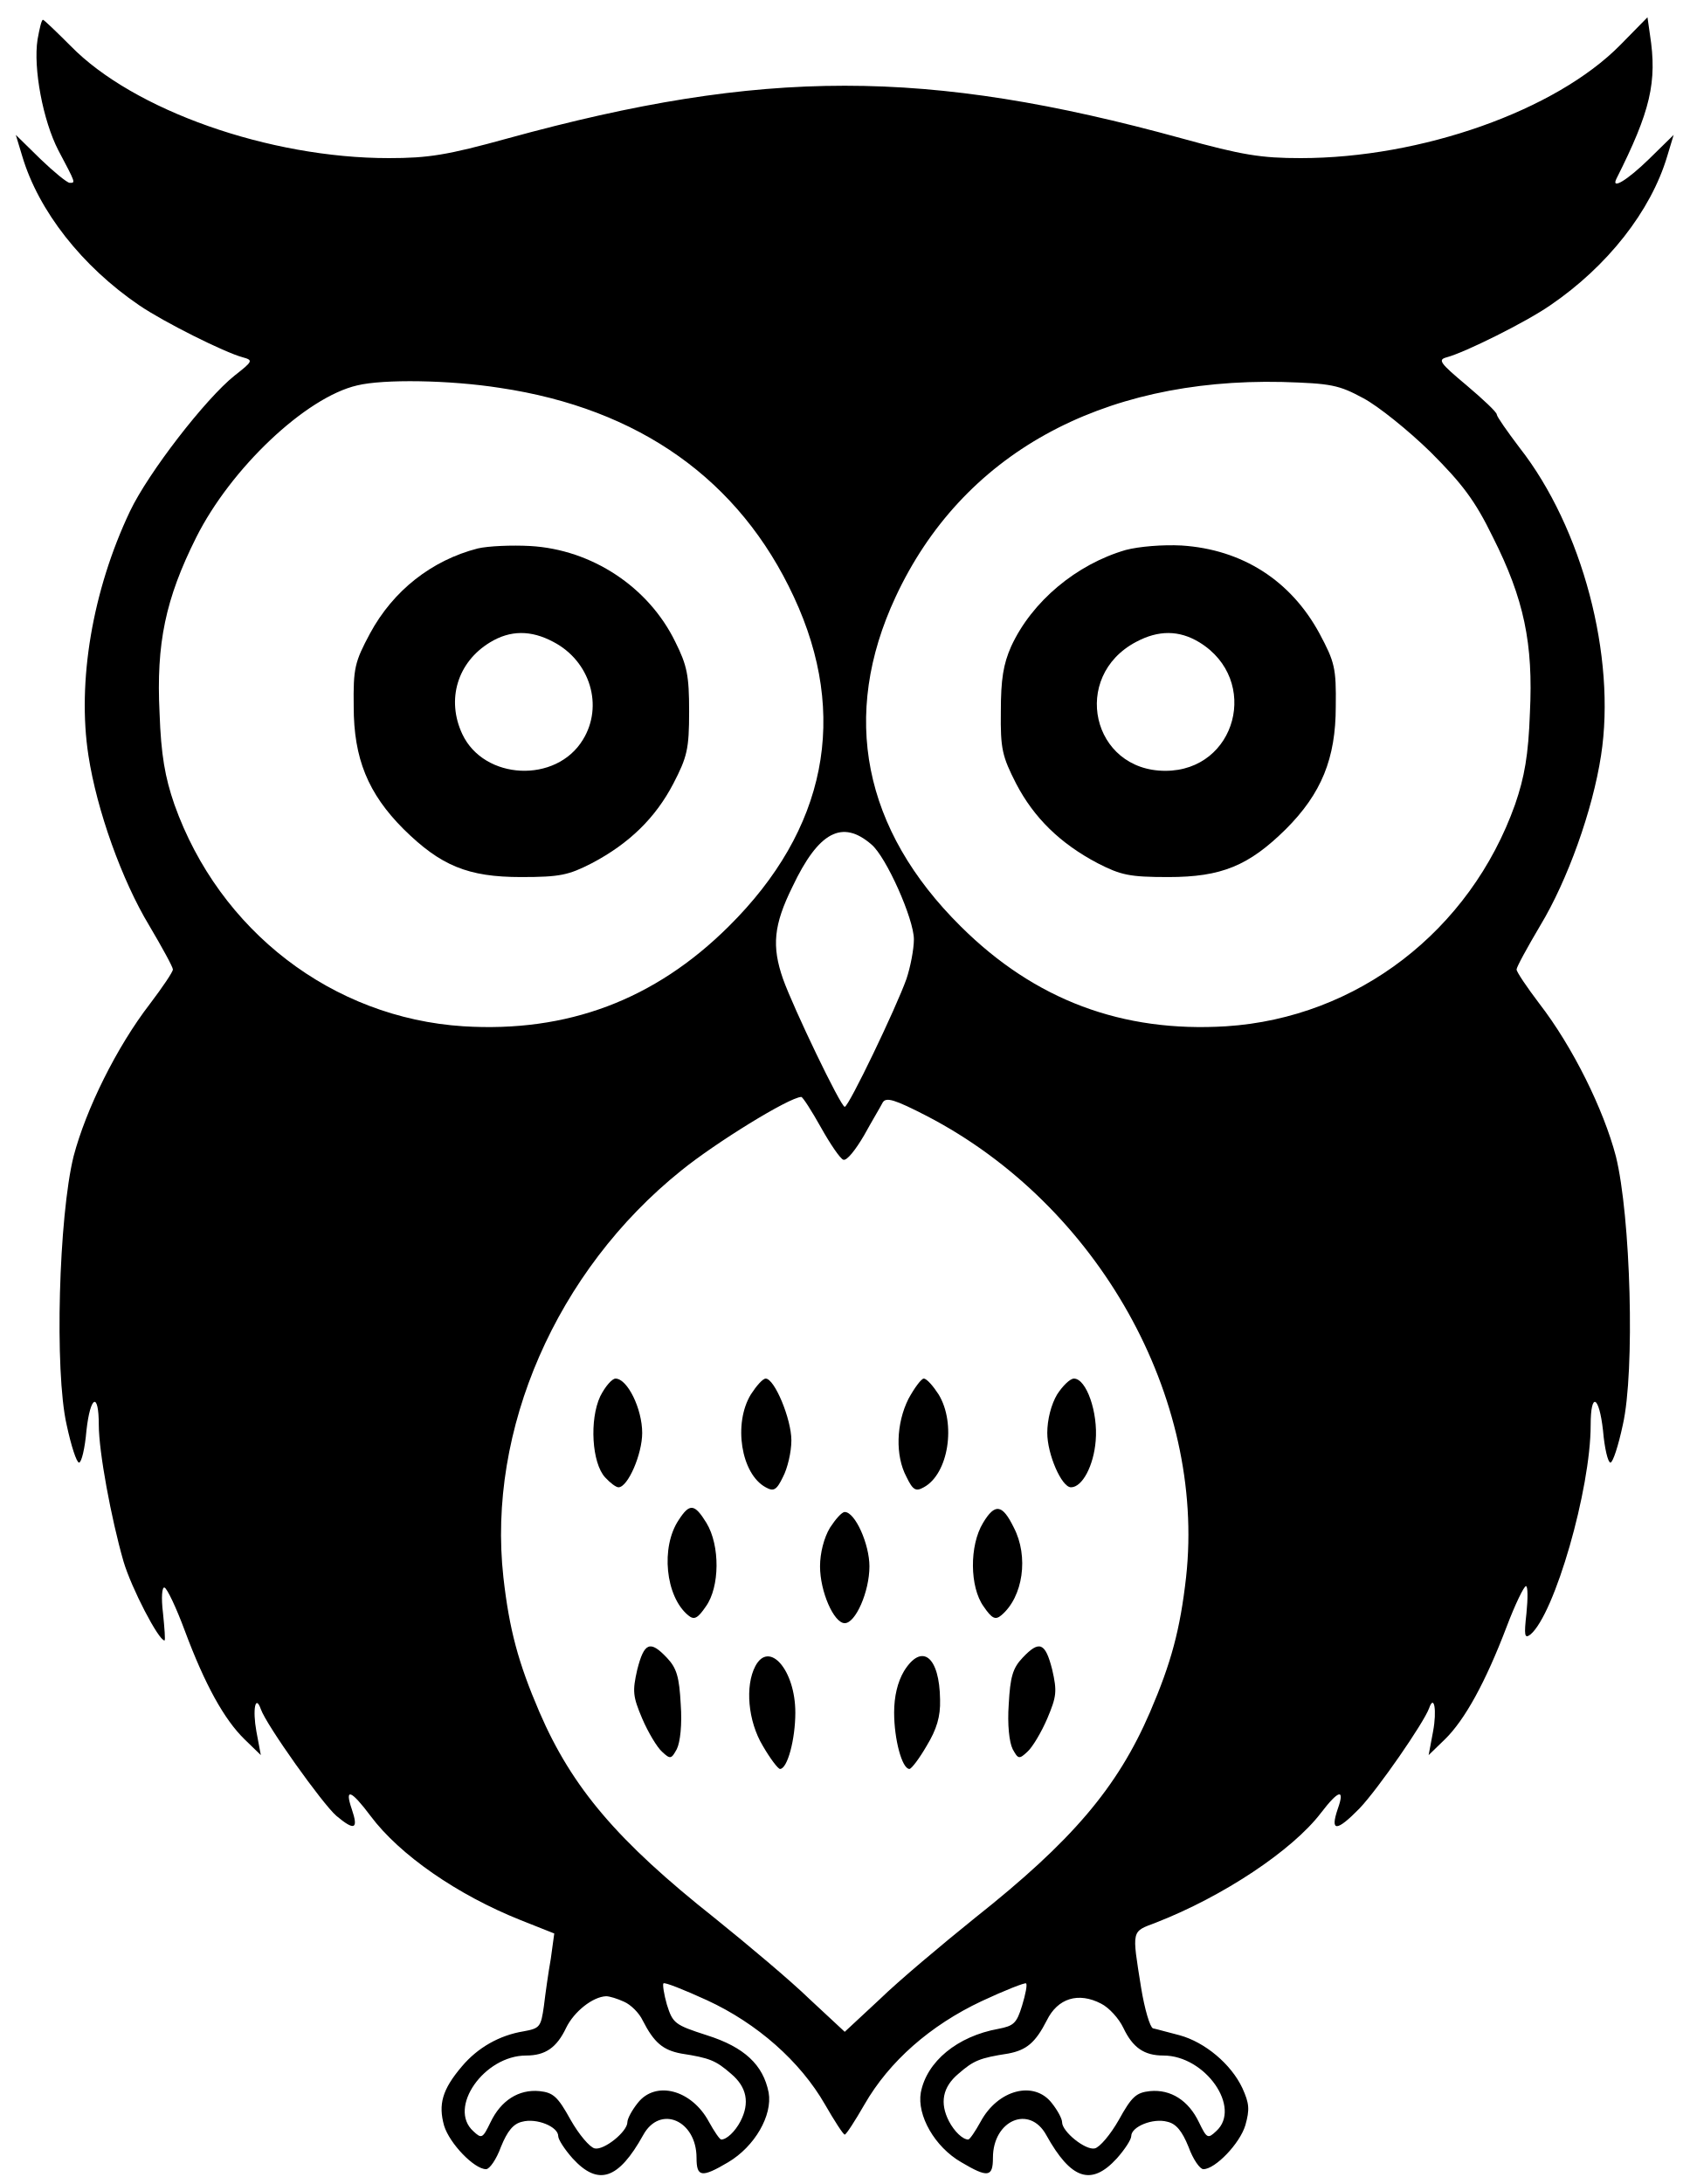
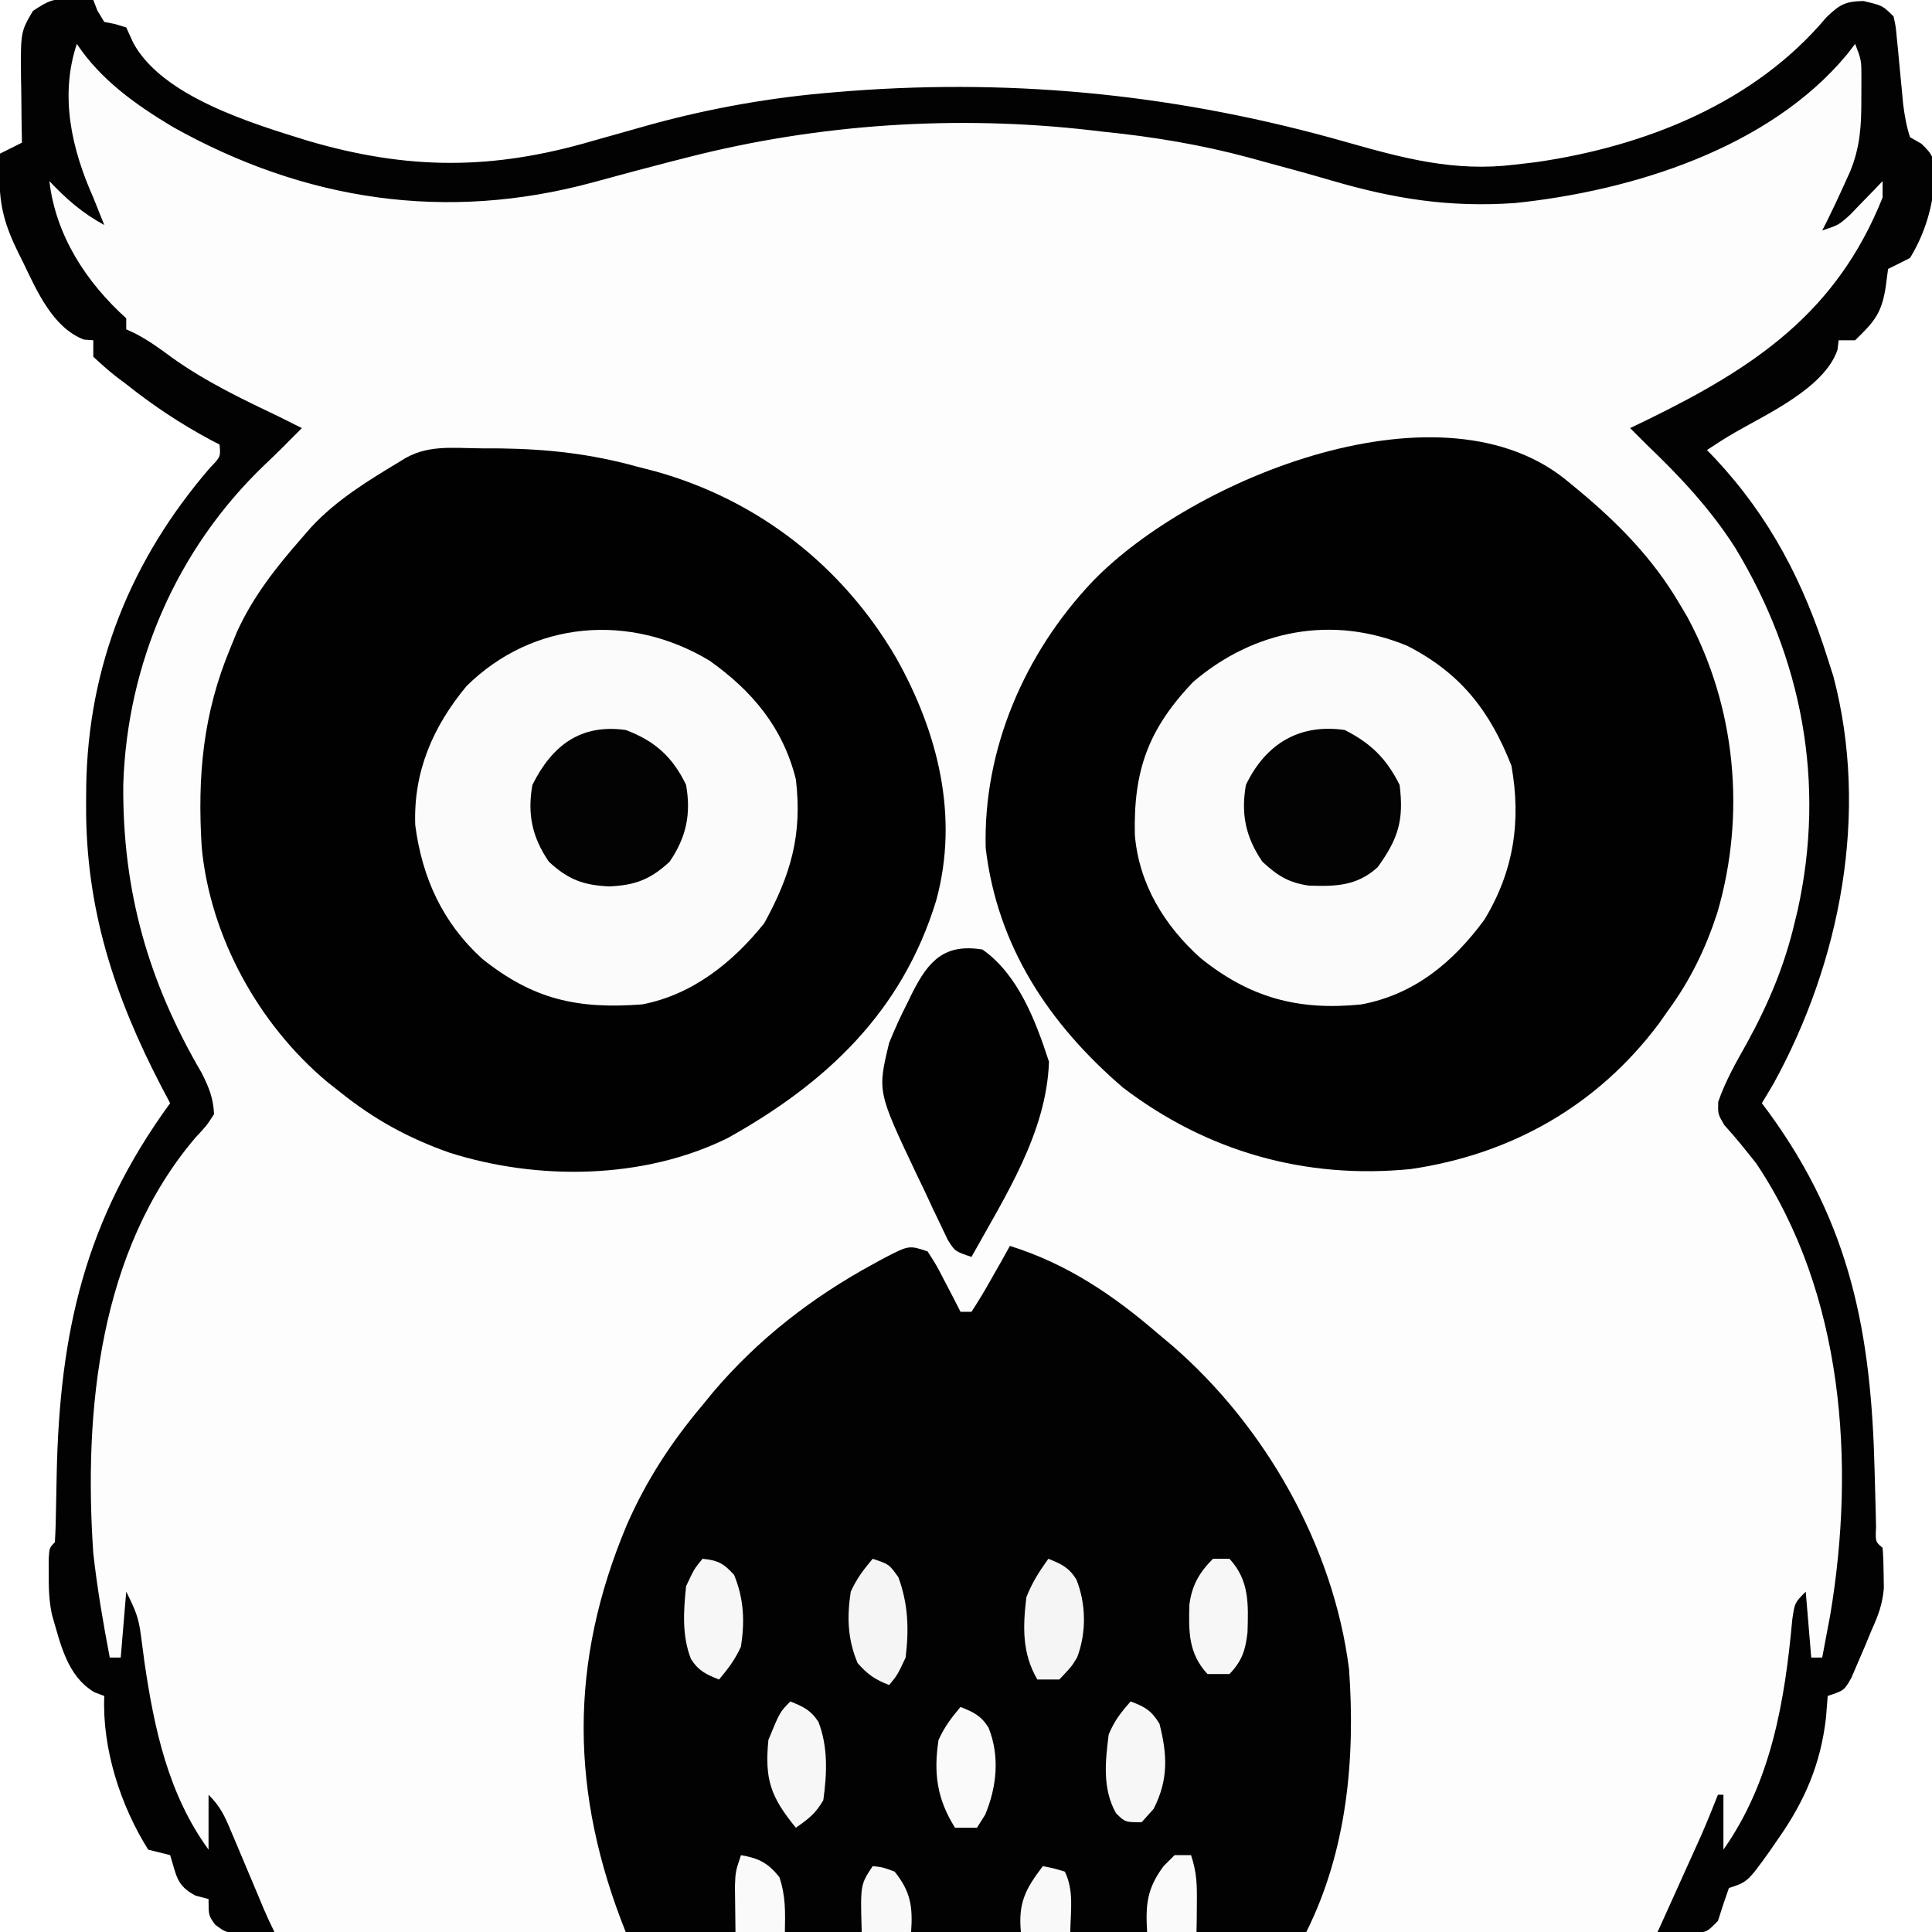
- <svg xmlns="http://www.w3.org/2000/svg" version="1.0" width="342pt" height="442pt" viewBox="0 0 342 442" preserveAspectRatio="xMidYMid meet">
-   <g transform="translate(0,442) scale(0.1,-0.1)" fill="#000000" stroke="none">
-     <path d="M3280 4329 c-131 -133 -403 -229 -647 -229 -80 0 -118 6 -241 40 -517 142 -847 142 -1364 0 -123 -34 -161 -40 -241 -40 -242 0 -517 97 -644 227 -29 29 -54 53 -56 53 -3 0 -7 -18 -11 -40 -9 -58 11 -164 42 -224 36 -68 35 -66 23 -66 -5 0 -32 22 -59 48 l-50 49 13 -43 c33 -111 121 -223 237 -302 50 -34 172 -95 209 -105 22 -6 21 -8 -16 -37 -59 -47 -175 -197 -212 -275 -76 -160 -107 -345 -84 -494 17 -111 68 -253 123 -344 26 -44 48 -84 48 -89 0 -5 -21 -36 -46 -69 -68 -88 -130 -214 -155 -309 -30 -121 -39 -435 -14 -544 9 -42 20 -76 25 -76 5 0 12 29 15 65 8 71 25 79 25 11 0 -54 25 -189 50 -276 16 -54 71 -160 83 -160 2 0 0 25 -3 55 -4 32 -2 54 3 52 5 -1 24 -41 41 -87 41 -110 80 -180 121 -220 l33 -32 -9 48 c-8 44 -2 76 9 45 11 -32 125 -192 153 -216 37 -31 45 -27 31 14 -15 44 -1 38 38 -14 59 -79 176 -160 304 -211 l68 -27 -7 -51 c-5 -28 -11 -71 -14 -96 -6 -42 -8 -45 -41 -51 -49 -8 -93 -33 -125 -71 -40 -47 -48 -77 -36 -120 11 -36 61 -88 85 -88 7 0 21 20 30 45 13 32 25 47 43 51 29 8 73 -10 73 -29 0 -7 13 -27 29 -45 52 -57 93 -43 143 47 34 62 108 30 108 -46 0 -39 10 -41 64 -9 54 32 90 95 82 141 -11 56 -49 92 -125 116 -65 21 -69 24 -81 62 -6 21 -9 41 -7 43 2 3 42 -13 88 -34 102 -47 189 -124 239 -211 19 -33 37 -61 40 -61 3 0 21 28 40 61 50 87 133 160 237 209 47 22 88 38 90 36 3 -2 -1 -22 -8 -45 -11 -36 -17 -41 -48 -47 -83 -15 -145 -66 -157 -129 -8 -46 28 -110 82 -141 54 -32 64 -30 64 9 0 76 74 108 108 46 50 -90 91 -104 143 -47 16 18 29 38 29 45 0 19 44 37 73 29 18 -4 30 -19 43 -51 9 -25 23 -45 30 -45 24 0 74 52 85 89 9 32 8 44 -6 75 -23 49 -76 93 -127 107 -24 6 -48 13 -54 14 -6 2 -17 39 -24 82 -19 119 -20 113 30 132 136 53 276 146 334 222 36 47 49 50 34 8 -16 -47 -2 -46 44 1 38 40 130 173 141 203 10 29 16 -4 8 -47 l-9 -48 33 32 c40 39 82 115 125 228 17 45 35 82 39 82 4 0 4 -25 1 -55 -5 -45 -4 -52 8 -43 49 41 122 294 122 424 0 68 17 60 25 -11 3 -36 10 -65 15 -65 5 0 16 34 25 76 25 109 16 423 -14 544 -25 95 -87 221 -155 309 -25 33 -46 64 -46 69 0 5 22 45 48 89 55 91 106 233 123 344 31 200 -38 461 -165 623 -25 33 -46 63 -46 67 0 5 -28 31 -61 59 -55 46 -59 52 -40 57 37 10 160 71 209 105 116 79 204 191 237 302 l13 43 -50 -49 c-43 -42 -77 -63 -66 -40 69 137 83 196 68 292 l-5 35 -55 -56z m-2268 -694 c282 -42 485 -186 595 -423 112 -240 66 -471 -132 -667 -150 -149 -327 -215 -537 -202 -265 17 -494 193 -585 449 -19 55 -27 100 -30 185 -7 141 12 231 74 355 70 140 222 284 326 308 53 13 187 11 289 -5z m1748 -21 c30 -16 91 -65 136 -109 64 -64 90 -98 126 -172 63 -125 82 -215 75 -356 -3 -85 -11 -130 -30 -185 -91 -256 -320 -432 -585 -449 -210 -13 -387 53 -537 202 -198 196 -244 427 -132 667 134 288 414 443 782 435 100 -3 115 -6 165 -33z m-996 -903 c30 -25 86 -151 86 -192 0 -20 -7 -56 -15 -80 -21 -59 -117 -259 -125 -259 -8 0 -104 200 -125 259 -23 66 -19 109 19 186 53 112 101 137 160 86z m-102 -573 c19 -34 39 -63 45 -65 7 -3 25 20 42 49 16 29 34 59 38 67 7 11 24 6 90 -28 346 -180 564 -569 524 -933 -12 -106 -30 -173 -73 -273 -66 -153 -158 -261 -355 -417 -67 -54 -154 -127 -192 -164 l-71 -66 -71 66 c-38 37 -125 110 -192 164 -197 156 -289 264 -355 417 -43 100 -61 167 -73 273 -33 298 107 620 360 823 69 56 218 148 243 149 3 0 21 -28 40 -62z m-399 -1769 c14 -6 31 -23 38 -38 23 -45 41 -60 78 -67 58 -9 70 -14 101 -41 32 -27 38 -59 19 -96 -11 -21 -28 -37 -39 -37 -3 0 -14 16 -25 36 -35 65 -108 84 -144 38 -12 -15 -21 -32 -21 -39 0 -19 -47 -57 -66 -53 -10 2 -32 28 -49 58 -26 47 -35 55 -63 58 -42 4 -78 -19 -99 -63 -16 -33 -18 -34 -35 -18 -52 47 22 153 107 153 39 0 62 16 81 56 16 33 54 63 81 64 7 0 23 -5 36 -11z m966 -4 c16 -8 36 -30 45 -49 19 -40 42 -56 81 -56 85 0 159 -106 107 -153 -17 -16 -19 -15 -35 18 -21 44 -57 67 -99 63 -28 -3 -37 -11 -63 -58 -17 -30 -39 -56 -49 -58 -19 -4 -66 34 -66 53 0 7 -9 24 -21 39 -36 46 -109 27 -144 -38 -11 -20 -22 -36 -25 -36 -11 0 -28 16 -39 37 -19 37 -13 69 19 96 31 27 43 32 101 41 37 7 55 22 78 67 22 45 64 58 110 34z" />
-     <path d="M967 3310 c-93 -24 -171 -85 -218 -172 -31 -58 -34 -70 -33 -148 0 -105 29 -176 101 -248 75 -74 130 -97 238 -97 79 0 96 4 143 28 76 40 129 92 165 161 28 54 32 70 32 146 0 73 -4 93 -28 141 -54 111 -169 187 -294 194 -37 2 -85 0 -106 -5z m153 -189 c75 -39 102 -130 60 -198 -54 -89 -200 -82 -244 11 -33 70 -10 146 56 186 41 25 83 25 128 1z" />
-     <path d="M2279 3307 c-100 -29 -190 -104 -232 -195 -16 -36 -21 -67 -21 -132 -1 -76 3 -91 31 -146 36 -69 89 -121 165 -161 47 -24 64 -28 143 -28 108 0 163 23 238 97 72 72 101 143 101 248 1 78 -2 90 -33 148 -58 107 -156 170 -279 178 -39 2 -86 -2 -113 -9z m149 -187 c124 -76 75 -260 -69 -260 -149 0 -192 191 -59 261 45 24 87 24 128 -1z" />
-     <path d="M1215 1594 c-22 -47 -17 -135 10 -164 10 -11 22 -20 27 -20 19 0 48 67 48 110 0 49 -30 110 -54 110 -7 0 -21 -16 -31 -36z" />
-     <path d="M1520 1598 c-36 -59 -20 -161 30 -188 16 -9 22 -6 35 21 9 17 17 50 17 74 0 43 -34 125 -52 125 -6 0 -19 -15 -30 -32z" />
-     <path d="M1839 1589 c-25 -50 -27 -115 -4 -158 13 -27 19 -30 35 -21 50 27 66 129 30 188 -11 17 -24 32 -30 32 -5 0 -19 -19 -31 -41z" />
-     <path d="M2140 1598 c-12 -20 -20 -51 -20 -78 0 -43 29 -110 48 -110 23 0 46 44 50 94 5 58 -19 126 -44 126 -8 0 -23 -15 -34 -32z" />
-     <path d="M1374 1344 c-37 -55 -27 -155 19 -193 12 -10 19 -7 36 18 28 39 29 123 1 169 -24 39 -34 40 -56 6z" />
-     <path d="M1990 1338 c-28 -46 -27 -130 1 -169 17 -25 24 -28 36 -18 44 37 56 119 25 178 -23 47 -38 49 -62 9z" />
-     <path d="M1680 1328 c-12 -20 -20 -51 -20 -78 0 -51 28 -115 50 -115 22 0 50 64 50 115 0 45 -29 110 -50 110 -6 0 -19 -15 -30 -32z" />
-     <path d="M1290 1041 c-10 -44 -9 -54 10 -99 12 -28 30 -58 40 -67 17 -16 19 -15 30 5 7 14 11 50 8 91 -3 55 -8 73 -28 94 -34 36 -46 31 -60 -24z" />
-     <path d="M2070 1065 c-20 -21 -25 -39 -28 -94 -3 -41 1 -77 8 -91 11 -20 13 -21 30 -5 10 9 28 39 40 67 19 45 20 55 10 99 -14 55 -26 60 -60 24z" />
-     <path d="M1529 1048 c-21 -40 -15 -111 15 -161 15 -26 31 -47 35 -47 15 0 31 60 31 114 0 86 -53 147 -81 94z" />
-     <path d="M1830 1038 c-13 -22 -20 -51 -20 -84 0 -54 16 -114 31 -114 4 0 20 21 35 47 20 33 28 59 27 93 -1 88 -37 116 -73 58z" />
-   </g>
+ <svg xmlns="http://www.w3.org/2000/svg" version="1.1" width="352" height="352">
+   <path d="M0 0 C1.89 0.06 1.89 0.06 3.81 0.12 C4.06 0.76 4.31 1.4 4.56 2.06 C4.98 2.74 5.39 3.42 5.81 4.12 C6.45 4.25 7.09 4.37 7.75 4.5 C8.77 4.81 8.77 4.81 9.81 5.12 C10.23 6.05 10.65 6.97 11.08 7.91 C16.36 17.71 32.64 22.59 42.83 25.75 C61.19 31.16 76.62 31.12 94.75 25.81 C97.61 24.99 100.47 24.19 103.34 23.39 C104.04 23.19 104.74 22.99 105.47 22.79 C116.39 19.8 127.53 17.84 138.81 16.94 C139.78 16.86 140.74 16.78 141.73 16.7 C172.6 14.39 202.25 17.52 231.99 25.98 C242.54 28.97 251.78 31.48 262.81 30.12 C264.06 29.98 265.31 29.83 266.6 29.68 C286.57 26.81 306.5 18.88 319.55 3.3 C321.98 0.96 322.99 0.38 326.31 0.31 C329.81 1.13 329.81 1.13 331.81 3.12 C332.21 4.94 332.21 4.94 332.41 7.12 C332.53 8.3 332.53 8.3 332.65 9.5 C332.72 10.33 332.8 11.15 332.88 12 C333.03 13.62 333.19 15.25 333.35 16.87 C333.41 17.59 333.48 18.31 333.55 19.05 C333.82 21.16 334.14 23.1 334.81 25.12 C335.49 25.52 336.17 25.91 336.88 26.31 C339.19 28.48 339.18 29.11 339.31 32.19 C339.07 37.5 337.59 42.58 334.81 47.12 C333.49 47.8 332.15 48.47 330.81 49.12 C330.67 50.2 330.52 51.27 330.38 52.38 C329.65 57.22 328.28 58.74 324.81 62.12 C323.82 62.12 322.83 62.12 321.81 62.12 C321.74 62.71 321.67 63.29 321.59 63.88 C319.21 70.76 308.96 75.44 302.94 78.9 C301.19 79.91 299.49 81 297.81 82.12 C298.3 82.62 298.78 83.12 299.28 83.64 C309.32 94.39 315.44 106.24 319.81 120.12 C320.15 121.2 320.5 122.27 320.85 123.38 C327.4 148.25 322.15 175.35 309.94 197.56 C309.24 198.76 308.53 199.95 307.81 201.12 C308.23 201.67 308.64 202.22 309.06 202.79 C324.04 223.34 327.76 243.16 328.36 268.24 C328.42 270.34 328.47 272.43 328.53 274.53 C328.56 275.77 328.59 277.01 328.62 278.29 C328.49 281.03 328.49 281.03 329.81 282.12 C329.94 283.7 329.99 285.29 330 286.88 C330.01 287.74 330.03 288.6 330.04 289.48 C329.79 292.42 329.02 294.45 327.81 297.12 C327.42 298.07 327.03 299.01 326.63 299.98 C326.22 300.94 325.8 301.89 325.38 302.88 C324.96 303.84 324.55 304.8 324.13 305.8 C322.81 308.12 322.81 308.12 319.81 309.12 C319.71 310.42 319.61 311.72 319.5 313.06 C318.54 321.49 315.65 328.21 310.81 335.12 C310.3 335.86 309.79 336.6 309.26 337.37 C305.23 342.98 305.23 342.98 301.81 344.12 C301.1 346.11 300.43 348.11 299.81 350.12 C297.36 352.58 296.72 352.38 293.36 352.38 C292.42 352.39 291.47 352.39 290.5 352.4 C289.46 352.39 288.42 352.39 287.34 352.39 C286.24 352.39 285.14 352.39 284 352.4 C280.28 352.41 276.57 352.4 272.85 352.4 C270.19 352.4 267.54 352.41 264.88 352.42 C258.4 352.43 251.92 352.43 245.44 352.43 C240.18 352.43 234.91 352.43 229.65 352.43 C228.53 352.43 228.53 352.43 227.38 352.43 C225.86 352.43 224.34 352.44 222.82 352.44 C208.56 352.45 194.29 352.45 180.03 352.44 C166.97 352.43 153.91 352.45 140.85 352.46 C127.45 352.48 114.05 352.49 100.65 352.49 C93.13 352.49 85.6 352.49 78.07 352.5 C71.66 352.52 65.26 352.52 58.85 352.5 C55.58 352.5 52.31 352.5 49.03 352.51 C45.49 352.52 41.95 352.51 38.41 352.5 C36.85 352.51 36.85 352.51 35.26 352.52 C34.31 352.51 33.37 352.51 32.39 352.5 C31.17 352.5 31.17 352.5 29.91 352.5 C27.28 352.03 26.38 351.27 24.81 349.12 C24.81 348.13 24.81 347.14 24.81 346.12 C24.03 345.92 23.24 345.71 22.44 345.5 C18.91 343.65 18.98 341.8 17.81 338.12 C16.48 337.79 15.15 337.46 13.81 337.12 C8.74 329.04 5.41 318.68 5.81 309.12 C4.92 308.78 4.92 308.78 4 308.44 C-1.02 305.43 -2.17 299.57 -3.73 294.27 C-4.26 291.78 -4.32 289.48 -4.31 286.94 C-4.32 286.06 -4.32 285.18 -4.32 284.27 C-4.19 282.12 -4.19 282.12 -3.19 281.12 C-3.06 279.03 -3.01 276.94 -2.98 274.84 C-2.94 272.88 -2.94 272.88 -2.9 270.88 C-2.88 269.83 -2.88 269.83 -2.86 268.77 C-2.32 242.83 2.26 222.44 17.81 201.12 C17.29 200.14 16.77 199.16 16.24 198.15 C7.64 181.63 2.4 165.63 2.5 146.81 C2.51 145.71 2.51 144.61 2.52 143.48 C2.85 121.37 10.69 102.06 25.05 85.38 C27.02 83.34 27.02 83.34 26.81 81.12 C26.26 80.83 25.7 80.54 25.12 80.24 C19.63 77.29 14.69 74 9.81 70.12 C9.21 69.67 8.6 69.21 7.98 68.74 C6.53 67.61 5.16 66.37 3.81 65.12 C3.81 64.14 3.81 63.15 3.81 62.12 C3.26 62.08 2.7 62.04 2.12 62 C-3.53 59.86 -6.45 53.18 -8.94 48 C-9.39 47.09 -9.39 47.09 -9.86 46.16 C-12.22 41.34 -13.33 37.71 -13.25 32.38 C-13.24 31.58 -13.23 30.78 -13.22 29.95 C-13.21 29.35 -13.2 28.75 -13.19 28.12 C-11.87 27.46 -10.55 26.8 -9.19 26.12 C-9.21 24.81 -9.23 23.5 -9.26 22.14 C-9.28 20.41 -9.29 18.67 -9.31 16.94 C-9.34 15.64 -9.34 15.64 -9.36 14.32 C-9.43 5.94 -9.43 5.94 -7.19 2.12 C-4.1 0.07 -3.48 -0.11 0 0 Z " fill="#FDFDFD" transform="translate(13.1875,-0.125)" />
+   <path d="M0 0 C1.61 2.5 1.61 2.5 3.19 5.56 C3.72 6.57 4.25 7.59 4.79 8.63 C5.19 9.41 5.59 10.19 6 11 C6.66 11 7.32 11 8 11 C9.28 9.05 10.48 7.04 11.62 5 C12.57 3.33 12.57 3.33 13.54 1.62 C14.02 0.76 14.5 -0.11 15 -1 C25.42 2.26 33.78 7.92 42 15 C42.85 15.71 43.69 16.43 44.57 17.16 C61.51 31.83 73.95 53.65 76.79 76.12 C77.96 92.41 76.41 109.19 69 124 C28.08 124 -12.84 124 -55 124 C-65.11 98.73 -65.39 75.01 -54.79 49.81 C-51.24 41.71 -46.69 34.74 -41 28 C-40.03 26.81 -40.03 26.81 -39.05 25.61 C-30.8 15.91 -20.97 8.31 -9.81 2.25 C-9.18 1.9 -8.54 1.55 -7.89 1.2 C-3.38 -1.13 -3.38 -1.13 0 0 Z " fill="#020202" transform="translate(169,228)" />
+   <path d="M0 0 C0.52 0.43 1.04 0.86 1.58 1.3 C8.87 7.36 15.16 13.77 20 22 C20.46 22.78 20.92 23.55 21.39 24.35 C30.27 40.73 32.14 60.41 26.88 78.31 C24.78 84.77 22 90.52 18 96 C17.41 96.83 16.83 97.66 16.23 98.51 C5.04 113.44 -10.63 122.32 -29 125 C-48.18 126.89 -66.12 121.83 -81.44 110.12 C-94.92 98.52 -104.28 84.41 -106.41 66.54 C-106.89 48.5 -99.32 31.03 -87 18 C-68.82 -0.91 -22.85 -19.6 0 0 Z " fill="#010101" transform="translate(286,88)" />
+   <path d="M0 0 C1.13 0 2.26 0.01 3.43 0.01 C12.07 0.13 19.9 1 28.25 3.31 C29.37 3.6 30.5 3.89 31.66 4.19 C50.33 9.4 65.72 21.39 75.5 38.12 C83.14 51.69 87.02 67.06 82.82 82.38 C76.63 102.64 62.83 115.63 44.85 125.65 C29.51 133.24 10.18 133.43 -5.89 128.31 C-13.39 125.66 -19.55 122.28 -25.75 117.31 C-26.53 116.69 -27.31 116.07 -28.12 115.44 C-40.62 104.98 -49.45 89.01 -51 72.69 C-51.8 59.71 -50.78 48.33 -45.75 36.31 C-45.17 34.9 -45.17 34.9 -44.59 33.46 C-41.64 26.98 -37.43 21.65 -32.75 16.31 C-32.19 15.67 -31.64 15.03 -31.07 14.38 C-26.33 9.29 -20.67 5.88 -14.75 2.31 C-10.13 -0.77 -5.44 -0.03 0 0 Z " fill="#010101" transform="translate(87.75,81.6875)" />
+   <path d="M0 0 C1.89 0.06 1.89 0.06 3.81 0.12 C4.06 0.76 4.31 1.4 4.56 2.06 C4.98 2.74 5.39 3.42 5.81 4.12 C6.45 4.25 7.09 4.37 7.75 4.5 C8.77 4.81 8.77 4.81 9.81 5.12 C10.23 6.05 10.65 6.97 11.08 7.91 C16.36 17.71 32.64 22.59 42.83 25.75 C61.19 31.16 76.62 31.12 94.75 25.81 C97.61 24.99 100.47 24.19 103.34 23.39 C104.04 23.19 104.74 22.99 105.47 22.79 C116.39 19.8 127.53 17.84 138.81 16.94 C139.78 16.86 140.74 16.78 141.73 16.7 C172.6 14.39 202.25 17.52 231.99 25.98 C242.54 28.97 251.78 31.48 262.81 30.12 C264.06 29.98 265.31 29.83 266.6 29.68 C286.57 26.81 306.5 18.88 319.55 3.3 C321.98 0.96 322.99 0.38 326.31 0.31 C329.81 1.13 329.81 1.13 331.81 3.12 C332.21 4.94 332.21 4.94 332.41 7.12 C332.53 8.3 332.53 8.3 332.65 9.5 C332.72 10.33 332.8 11.15 332.88 12 C333.03 13.62 333.19 15.25 333.35 16.87 C333.41 17.59 333.48 18.31 333.55 19.05 C333.82 21.16 334.14 23.1 334.81 25.12 C335.49 25.52 336.17 25.91 336.88 26.31 C339.19 28.48 339.18 29.11 339.31 32.19 C339.07 37.5 337.59 42.58 334.81 47.12 C333.49 47.8 332.15 48.47 330.81 49.12 C330.67 50.2 330.52 51.27 330.38 52.38 C329.65 57.22 328.28 58.74 324.81 62.12 C323.82 62.12 322.83 62.12 321.81 62.12 C321.74 62.71 321.67 63.29 321.59 63.88 C319.21 70.76 308.96 75.44 302.94 78.9 C301.19 79.91 299.49 81 297.81 82.12 C298.3 82.62 298.78 83.12 299.28 83.64 C309.32 94.39 315.44 106.24 319.81 120.12 C320.15 121.2 320.5 122.27 320.85 123.38 C327.4 148.25 322.15 175.35 309.94 197.56 C309.24 198.76 308.53 199.95 307.81 201.12 C308.23 201.67 308.64 202.22 309.06 202.79 C324.04 223.34 327.76 243.16 328.36 268.24 C328.42 270.34 328.47 272.43 328.53 274.53 C328.56 275.77 328.59 277.01 328.62 278.29 C328.49 281.03 328.49 281.03 329.81 282.12 C329.94 283.7 329.99 285.29 330 286.88 C330.01 287.74 330.03 288.6 330.04 289.48 C329.79 292.42 329.02 294.45 327.81 297.12 C327.42 298.07 327.03 299.01 326.63 299.98 C326.22 300.94 325.8 301.89 325.38 302.88 C324.96 303.84 324.55 304.8 324.13 305.8 C322.81 308.12 322.81 308.12 319.81 309.12 C319.71 310.42 319.61 311.72 319.5 313.06 C318.54 321.49 315.65 328.21 310.81 335.12 C310.3 335.86 309.79 336.6 309.26 337.37 C305.23 342.98 305.23 342.98 301.81 344.12 C301.1 346.11 300.43 348.11 299.81 350.12 C297.81 352.12 297.81 352.12 295.65 352.32 C294.43 352.29 294.43 352.29 293.19 352.25 C292.37 352.23 291.55 352.21 290.71 352.2 C289.77 352.16 289.77 352.16 288.81 352.12 C289.07 351.55 289.34 350.97 289.61 350.37 C290.8 347.73 291.99 345.08 293.19 342.44 C293.6 341.53 294.01 340.61 294.44 339.67 C295.04 338.34 295.04 338.34 295.65 336.99 C296.02 336.18 296.38 335.36 296.76 334.53 C297.83 332.08 298.83 329.61 299.81 327.12 C300.14 327.12 300.47 327.12 300.81 327.12 C300.81 330.43 300.81 333.73 300.81 337.12 C309.54 324.74 312.01 309.99 313.36 295.15 C313.81 292.12 313.81 292.12 315.81 290.12 C316.14 294.08 316.47 298.05 316.81 302.12 C317.47 302.12 318.13 302.12 318.81 302.12 C319.13 300.46 319.44 298.79 319.75 297.12 C320.01 295.73 320.01 295.73 320.28 294.31 C324.91 266.7 322.67 235.81 306.81 212.12 C304.92 209.71 303.02 207.36 300.96 205.09 C299.81 203.12 299.81 203.12 299.86 200.88 C301.19 197.04 303.13 193.66 305.12 190.12 C309.01 183.01 311.96 176.06 313.81 168.12 C314.07 167.04 314.07 167.04 314.34 165.93 C319.47 142.76 315.15 120.04 302.96 99.93 C298.45 92.86 292.86 86.89 286.81 81.12 C285.81 80.13 284.81 79.13 283.81 78.12 C284.84 77.63 285.87 77.13 286.93 76.62 C306.62 67.01 321.45 57.03 329.81 36.12 C329.81 35.13 329.81 34.15 329.81 33.12 C329.27 33.69 328.73 34.26 328.17 34.84 C327.45 35.57 326.74 36.31 326 37.06 C325.29 37.79 324.58 38.52 323.86 39.28 C321.81 41.12 321.81 41.12 318.81 42.12 C319.1 41.56 319.39 40.99 319.68 40.41 C320.79 38.16 321.85 35.91 322.88 33.62 C323.39 32.5 323.39 32.5 323.91 31.34 C325.75 26.82 325.95 22.96 325.94 18.06 C325.94 16.22 325.94 16.22 325.95 14.34 C325.96 11.11 325.96 11.11 324.81 8.12 C324.33 8.75 323.84 9.38 323.34 10.03 C309.2 27.09 284.27 34.9 262.81 37.12 C250.89 37.95 240.83 36.36 229.43 33.02 C225.29 31.81 221.13 30.68 216.96 29.55 C216.16 29.33 215.36 29.11 214.53 28.88 C205.72 26.5 196.89 25.03 187.81 24.12 C187.08 24.04 186.35 23.95 185.6 23.86 C161.14 21.04 135.96 22.69 112.18 28.77 C110.74 29.14 110.74 29.14 109.27 29.51 C104.44 30.76 99.63 32.03 94.82 33.36 C68.14 40.59 42.34 36.76 18.19 23.19 C11.51 19.17 5.18 14.68 0.81 8.12 C-2.35 17.62 -0.13 27.28 3.81 36.12 C4.48 37.79 5.15 39.46 5.81 41.12 C1.83 38.96 -1.08 36.41 -4.19 33.12 C-3.04 43.03 2.53 51.55 9.81 58.12 C9.81 58.78 9.81 59.45 9.81 60.12 C10.67 60.52 10.67 60.52 11.54 60.93 C13.95 62.2 16 63.68 18.19 65.31 C24.37 69.71 30.98 72.86 37.81 76.12 C39.15 76.79 40.48 77.45 41.81 78.12 C41.15 78.78 40.49 79.44 39.81 80.12 C39.36 80.59 38.9 81.05 38.43 81.52 C37.28 82.66 36.12 83.78 34.95 84.89 C18.97 100.21 9.95 121.11 9.27 143.15 C9.13 162.46 13.8 178.95 23.58 195.65 C24.89 198.28 25.68 200.18 25.81 203.12 C24.44 205.24 24.44 205.24 22.38 207.44 C4.91 228.02 2.03 257.09 3.81 283.12 C4.52 289.51 5.61 295.82 6.81 302.12 C7.47 302.12 8.13 302.12 8.81 302.12 C9.31 296.19 9.31 296.19 9.81 290.12 C11.42 293.34 12.08 294.78 12.49 298.11 C12.59 298.87 12.69 299.63 12.8 300.42 C12.91 301.23 13.01 302.04 13.12 302.88 C14.9 315.04 17.45 327.02 24.81 337.12 C24.81 333.82 24.81 330.52 24.81 327.12 C27.01 329.32 27.75 331 28.94 333.84 C29.34 334.78 29.73 335.71 30.14 336.67 C30.55 337.64 30.95 338.62 31.38 339.62 C32.19 341.55 33 343.48 33.82 345.41 C34.36 346.69 34.36 346.69 34.9 348 C35.5 349.39 36.14 350.77 36.81 352.12 C35.38 352.21 33.94 352.26 32.5 352.31 C31.7 352.35 30.9 352.38 30.07 352.42 C27.81 352.12 27.81 352.12 26.02 350.8 C24.81 349.12 24.81 349.12 24.81 346.12 C24.03 345.92 23.24 345.71 22.44 345.5 C18.91 343.65 18.98 341.8 17.81 338.12 C16.48 337.79 15.15 337.46 13.81 337.12 C8.74 329.04 5.41 318.68 5.81 309.12 C4.92 308.78 4.92 308.78 4 308.44 C-1.02 305.43 -2.17 299.57 -3.73 294.27 C-4.26 291.78 -4.32 289.48 -4.31 286.94 C-4.32 286.06 -4.32 285.18 -4.32 284.27 C-4.19 282.12 -4.19 282.12 -3.19 281.12 C-3.06 279.03 -3.01 276.94 -2.98 274.84 C-2.94 272.88 -2.94 272.88 -2.9 270.88 C-2.88 269.83 -2.88 269.83 -2.86 268.77 C-2.32 242.83 2.26 222.44 17.81 201.12 C17.29 200.14 16.77 199.16 16.24 198.15 C7.64 181.63 2.4 165.63 2.5 146.81 C2.51 145.71 2.51 144.61 2.52 143.48 C2.85 121.37 10.69 102.06 25.05 85.38 C27.02 83.34 27.02 83.34 26.81 81.12 C26.26 80.83 25.7 80.54 25.12 80.24 C19.63 77.29 14.69 74 9.81 70.12 C9.21 69.67 8.6 69.21 7.98 68.74 C6.53 67.61 5.16 66.37 3.81 65.12 C3.81 64.14 3.81 63.15 3.81 62.12 C3.26 62.08 2.7 62.04 2.12 62 C-3.53 59.86 -6.45 53.18 -8.94 48 C-9.39 47.09 -9.39 47.09 -9.86 46.16 C-12.22 41.34 -13.33 37.71 -13.25 32.38 C-13.24 31.58 -13.23 30.78 -13.22 29.95 C-13.21 29.35 -13.2 28.75 -13.19 28.12 C-11.87 27.46 -10.55 26.8 -9.19 26.12 C-9.21 24.81 -9.23 23.5 -9.26 22.14 C-9.28 20.41 -9.29 18.67 -9.31 16.94 C-9.34 15.64 -9.34 15.64 -9.36 14.32 C-9.43 5.94 -9.43 5.94 -7.19 2.12 C-4.1 0.07 -3.48 -0.11 0 0 Z " fill="#020202" transform="translate(13.1875,-0.125)" />
+   <path d="M0 0 C9.67 4.96 15 11.79 18.94 21.82 C20.74 31.89 19.39 41 14.02 49.87 C8.31 57.65 1.22 63.53 -8.43 65.32 C-19.91 66.48 -28.71 64.11 -37.69 56.88 C-44.31 50.95 -48.93 43.36 -49.67 34.43 C-49.94 22.68 -47.22 15.16 -39.08 6.59 C-27.93 -2.97 -13.6 -5.68 0 0 Z " fill="#FBFBFB" transform="translate(256.4336,117.6836)" />
+   <path d="M0 0 C7.82 5.54 13.41 12.22 15.75 21.64 C16.96 31.75 14.8 39.08 10 47.83 C4.29 54.97 -3.09 60.89 -12.25 62.64 C-24.1 63.54 -32.14 61.73 -41.41 54.32 C-48.59 47.79 -52.35 39.59 -53.6 29.97 C-53.95 20.27 -50.4 12.05 -44.25 4.64 C-32.08 -7.37 -14.42 -8.67 0 0 Z " fill="#FBFBFB" transform="translate(129.2539,120.3555)" />
+   <path d="M0 0 C6.53 4.57 9.72 13.08 12.12 20.44 C11.67 33.4 4.13 44.96 -2 56 C-5 55 -5 55 -6.32 52.9 C-6.75 51.99 -7.18 51.09 -7.63 50.15 C-8.11 49.15 -8.58 48.16 -9.08 47.13 C-9.57 46.07 -10.06 45.02 -10.56 43.94 C-11.06 42.91 -11.55 41.89 -12.06 40.83 C-19.14 25.87 -19.14 25.87 -17 17 C-15.97 14.48 -14.93 12.15 -13.69 9.75 C-13.39 9.14 -13.1 8.53 -12.79 7.9 C-9.8 1.98 -6.88 -1.12 0 0 Z " fill="#010101" transform="translate(179,173)" />
+   <path d="M0 0 C4.78 2.43 7.6 5.2 10 10 C10.81 16.39 9.77 19.8 6 25 C2.23 28.44 -1.66 28.52 -6.56 28.35 C-10.25 27.82 -12.29 26.51 -15 24 C-18.06 19.51 -18.93 15.3 -18 10 C-14.42 2.54 -8.27 -1.2 0 0 Z " fill="#030303" transform="translate(245,133)" />
+   <path d="M0 0 C5.25 1.96 8.54 4.88 11 10 C11.93 15.3 11.06 19.51 8 24 C4.48 27.26 1.7 28.29 -3 28.5 C-7.7 28.29 -10.48 27.26 -14 24 C-17.06 19.52 -17.94 15.3 -17 10 C-13.4 2.79 -8.19 -1.15 0 0 Z " fill="#030303" transform="translate(114,133)" />
+   <path d="M0 0 C2.38 0.95 3.73 1.57 5.11 3.77 C7.19 9 6.61 14.54 4.5 19.62 C4 20.41 3.51 21.19 3 22 C1.68 22 0.36 22 -1 22 C-4.3 16.78 -4.93 12.02 -4 6 C-2.9 3.6 -1.72 2.04 0 0 Z " fill="#FAFAFA" transform="translate(175,311)" />
+   <path d="M0 0 C2.38 0.95 3.73 1.57 5.11 3.77 C6.89 8.22 6.96 13.5 5.24 17.98 C4.25 19.62 4.25 19.62 2 22 C0.68 22 -0.64 22 -2 22 C-4.8 17.21 -4.65 12.4 -4 7 C-2.93 4.3 -1.7 2.39 0 0 Z " fill="#F5F5F5" transform="translate(191,284)" />
+   <path d="M0 0 C3 1 3 1 4.69 3.38 C6.48 8.31 6.62 12.8 6 18 C4.5 21.19 4.5 21.19 3 23 C0.45 22.03 -0.95 21.06 -2.75 19 C-4.57 14.64 -4.71 10.65 -4 6 C-2.9 3.6 -1.72 2.04 0 0 Z " fill="#F5F5F5" transform="translate(159,284)" />
+   <path d="M0 0 C2.61 0.96 3.79 1.66 5.25 4.06 C6.7 9.76 6.89 14.26 4.19 19.56 C3.47 20.37 2.74 21.17 2 22 C-1 22 -1 22 -2.66 20.37 C-5.17 15.93 -4.63 10.94 -4 6 C-2.93 3.48 -1.84 2.07 0 0 Z " fill="#F7F7F7" transform="translate(206,310)" />
+   <path d="M0 0 C2.33 0.93 3.72 1.57 5.11 3.71 C6.89 8.28 6.67 13.2 6 18 C4.56 20.44 3.36 21.35 1 23 C-3.59 17.38 -4.71 14.22 -4 7 C-1.91 1.91 -1.91 1.91 0 0 Z " fill="#F7F7F7" transform="translate(144,310)" />
+   <path d="M0 0 C0.99 0 1.98 0 3 0 C6.66 3.93 6.44 8.31 6.29 13.39 C5.93 16.64 5.28 18.64 3 21 C1.68 21 0.36 21 -1 21 C-4.49 17.26 -4.44 13.24 -4.3 8.38 C-3.86 4.86 -2.48 2.48 0 0 Z " fill="#F7F7F7" transform="translate(221,284)" />
+   <path d="M0 0 C2.81 0.29 3.83 0.82 5.75 2.94 C7.54 7.33 7.71 11.32 7 16 C5.9 18.4 4.72 19.96 3 22 C0.65 21.06 -0.73 20.43 -2.11 18.26 C-3.78 14.01 -3.46 9.49 -3 5 C-1.5 1.81 -1.5 1.81 0 0 Z " fill="#F7F7F7" transform="translate(128,284)" />
+   <path d="M0 0 C0.99 0 1.98 0 3 0 C4.05 3.15 4.1 5.39 4.06 8.69 C4.05 9.68 4.04 10.68 4.04 11.7 C4.02 12.46 4.01 13.22 4 14 C1.03 14 -1.94 14 -5 14 C-5.3 8.98 -5.03 6.08 -2 2 C-1.34 1.34 -0.68 0.68 0 0 Z " fill="#FAFAFA" transform="translate(214,338)" />
+   <path d="M0 0 C3.26 0.56 4.91 1.41 7 4 C8.16 7.47 8.07 10.36 8 14 C5.03 14 2.06 14 -1 14 C-1.03 12.23 -1.05 10.46 -1.06 8.69 C-1.07 7.7 -1.09 6.72 -1.1 5.7 C-1 3 -1 3 0 0 Z " fill="#FAFAFA" transform="translate(135,338)" />
+   <path d="M0 0 C1.94 0.38 1.94 0.38 4 1 C5.71 4.43 5.05 8.22 5 12 C2.03 12 -0.94 12 -4 12 C-4.5 6.71 -3.19 4.19 0 0 Z " fill="#F9F9F9" transform="translate(190,340)" />
+   <path d="M0 0 C1.81 0.19 1.81 0.19 4 1 C6.93 4.66 7.32 7.38 7 12 C4.03 12 1.06 12 -2 12 C-2.25 3.38 -2.25 3.38 0 0 Z " fill="#F9F9F9" transform="translate(159,340)" />
</svg>
